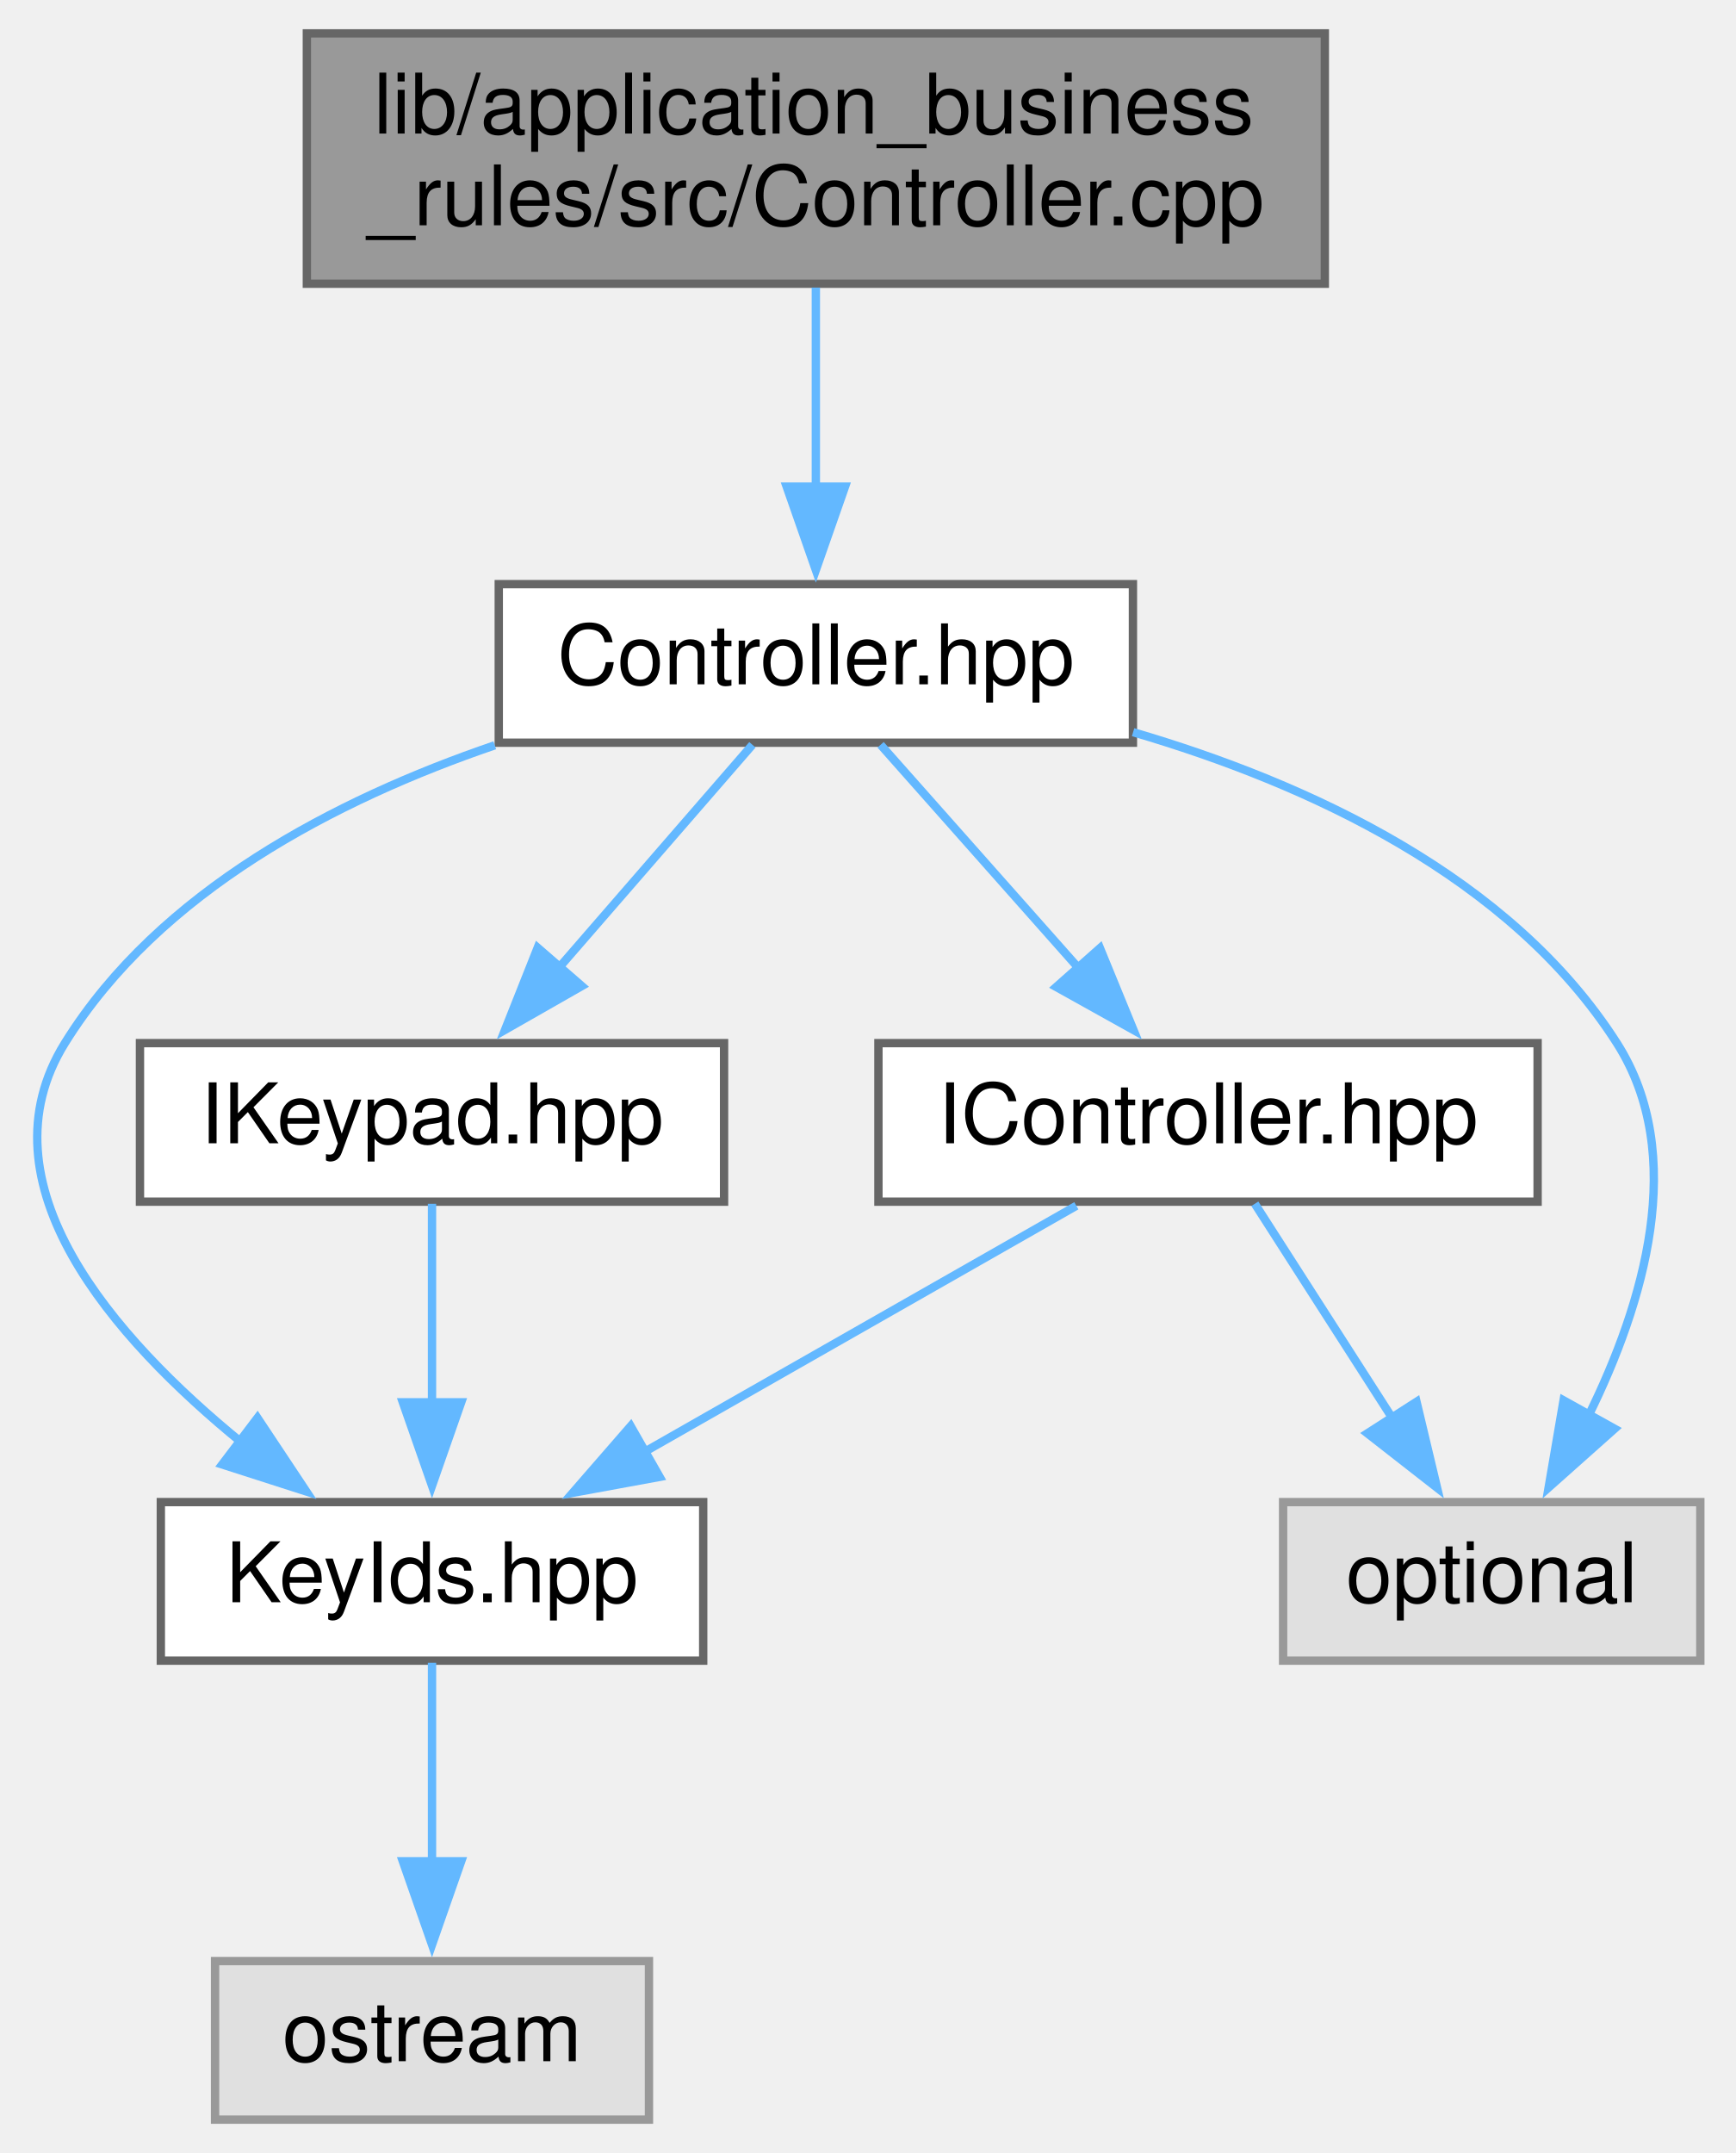
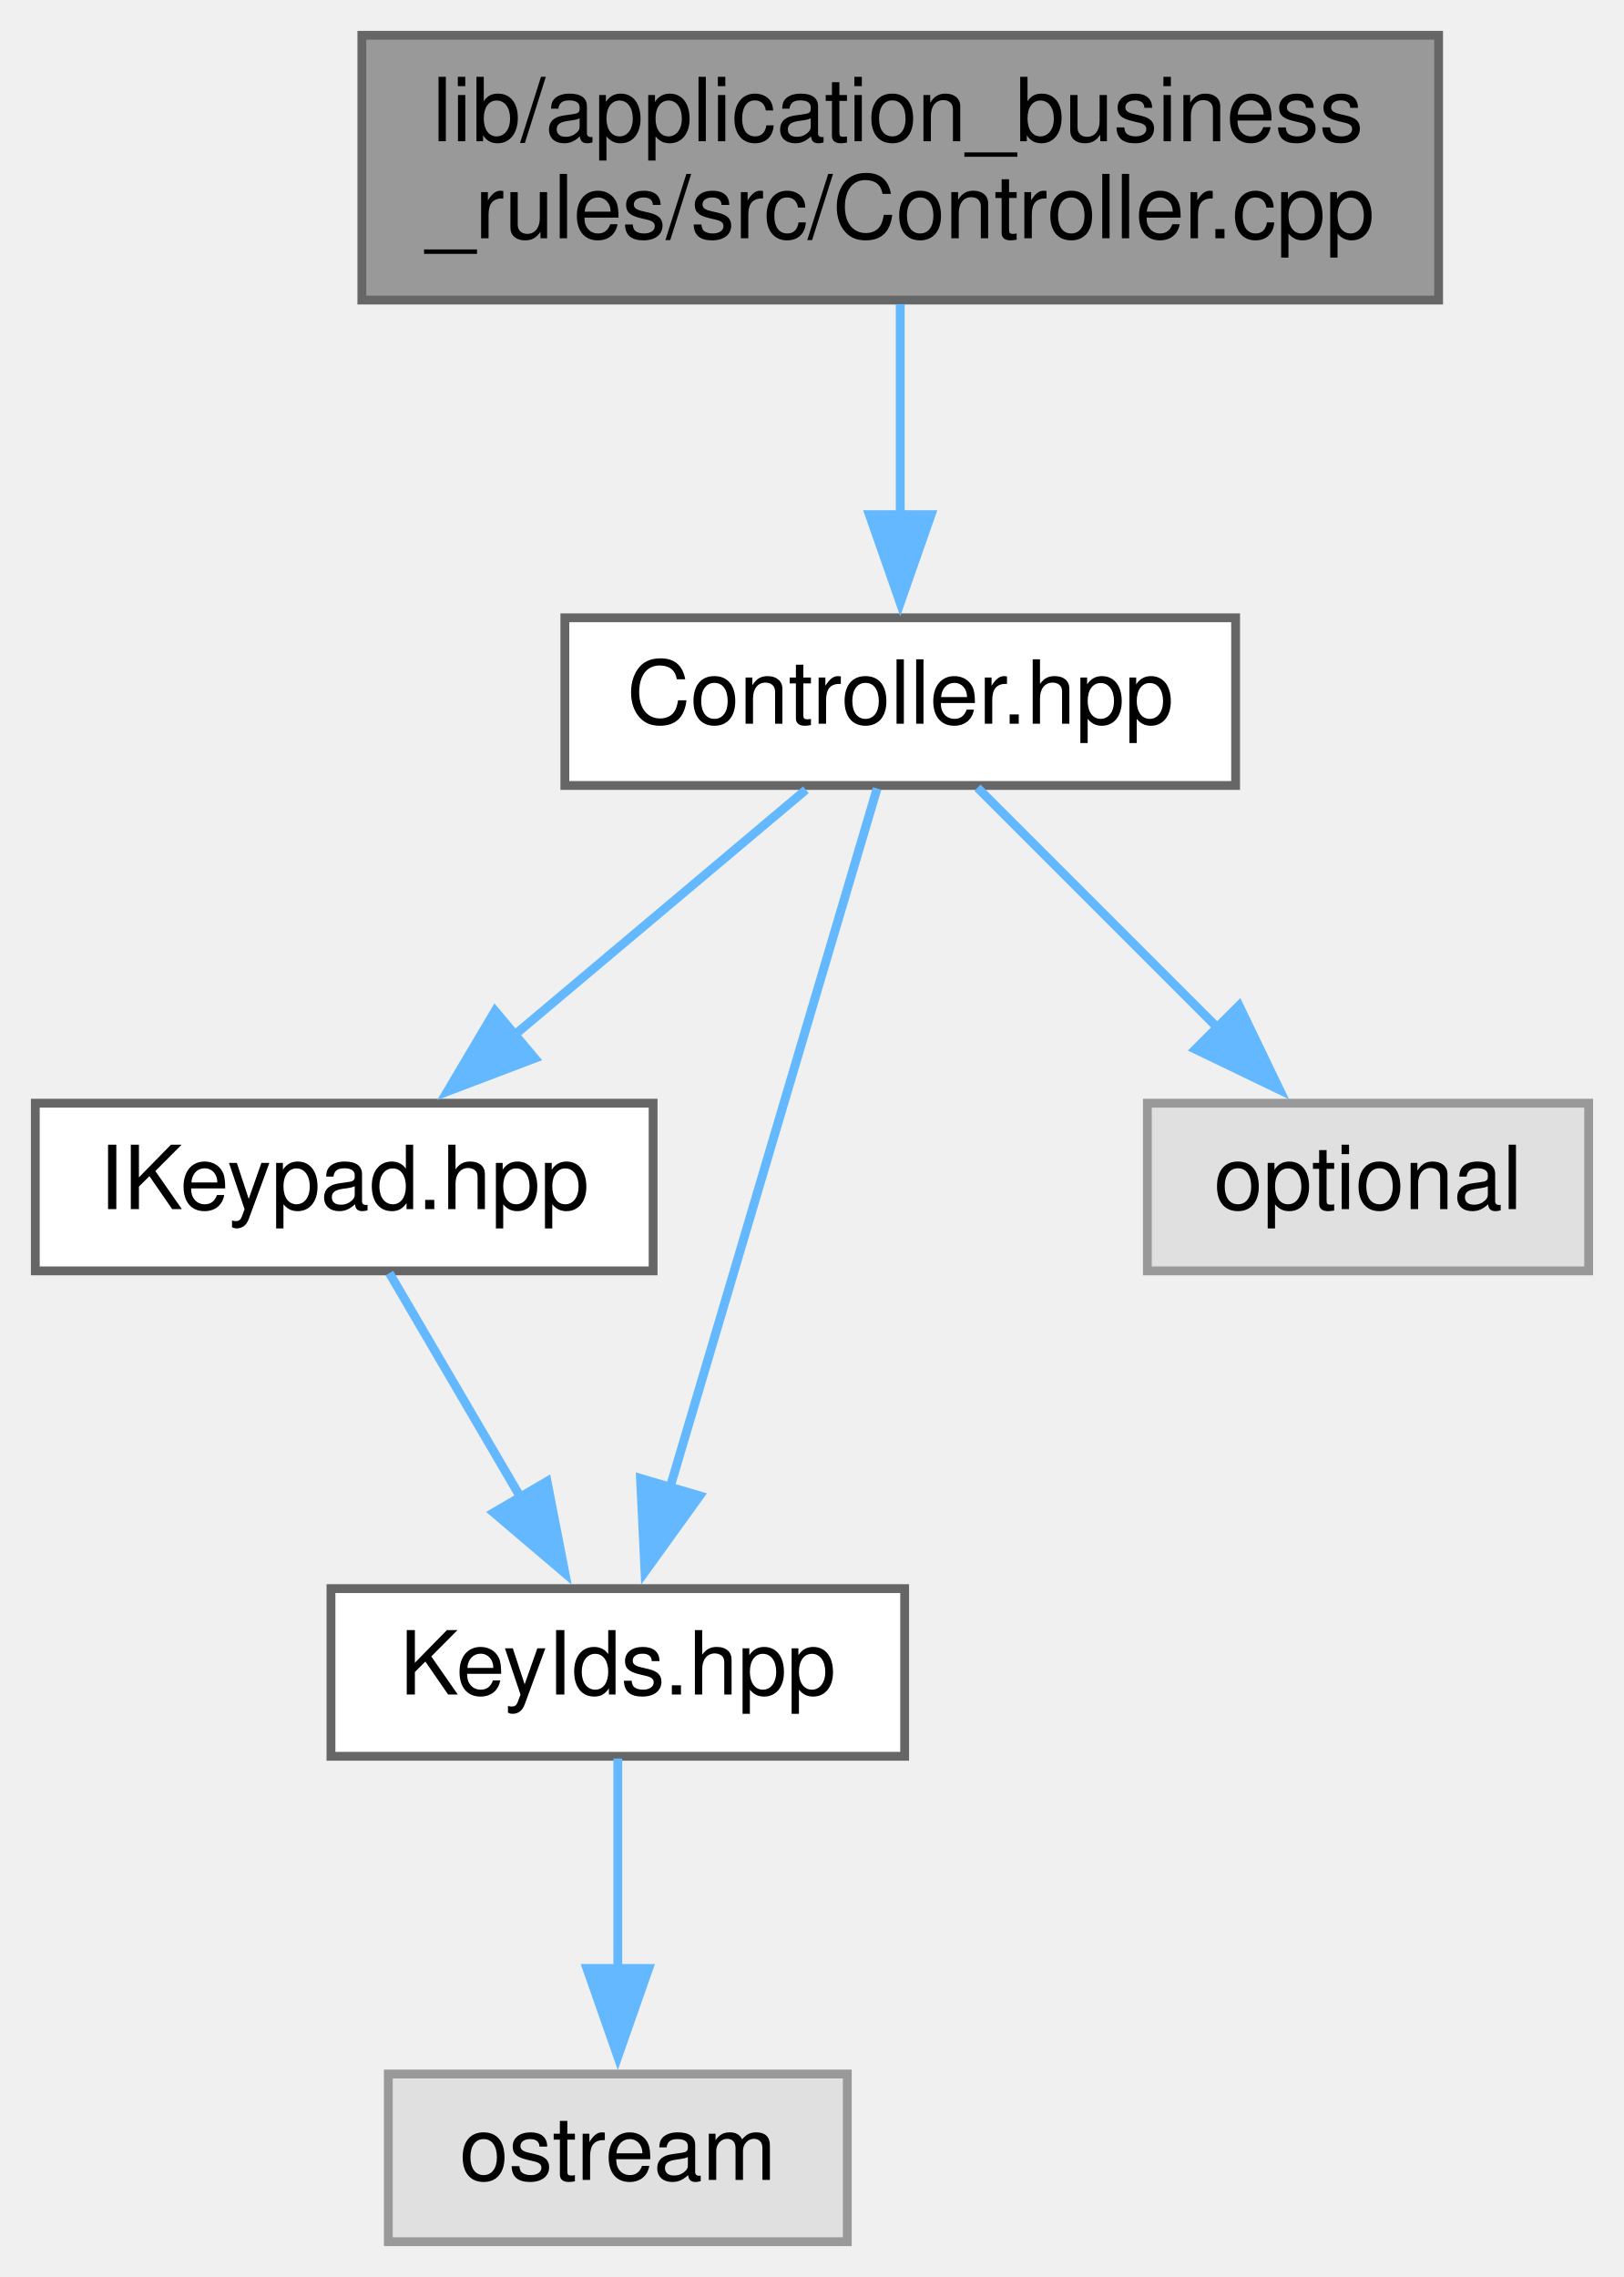
- <svg xmlns="http://www.w3.org/2000/svg" xmlns:xlink="http://www.w3.org/1999/xlink" width="208pt" height="258pt" viewBox="0.00 0.00 207.55 258.00">
+ <svg xmlns="http://www.w3.org/2000/svg" xmlns:xlink="http://www.w3.org/1999/xlink" width="184pt" height="258pt" viewBox="0.00 0.00 184.00 258.00">
  <g id="graph0" class="graph" transform="scale(1 1) rotate(0) translate(4 254)">
    <g id="node1" class="node">
      <g id="a_node1">
        <a xlink:title=" ">
-           <polygon fill="#999999" stroke="#666666" points="154.55,-250 32.55,-250 32.55,-220 154.55,-220 154.55,-250" />
-           <text text-anchor="start" x="40.55" y="-238" font-family="Helvetica,sans-Serif" font-size="10.00">lib/application_business</text>
-           <text text-anchor="middle" x="93.55" y="-227" font-family="Helvetica,sans-Serif" font-size="10.00">_rules/src/Controller.cpp</text>
+           <polygon fill="#999999" stroke="#666666" points="159,-250 37,-250 37,-220 159,-220 159,-250" />
+           <text text-anchor="start" x="45" y="-238" font-family="Helvetica,sans-Serif" font-size="10.00">lib/application_business</text>
+           <text text-anchor="middle" x="98" y="-227" font-family="Helvetica,sans-Serif" font-size="10.00">_rules/src/Controller.cpp</text>
        </a>
      </g>
    </g>
    <g id="node2" class="node">
      <g id="a_node2">
        <a xlink:href="Controller_8hpp.xhtml" target="_top" xlink:title=" ">
-           <polygon fill="white" stroke="#666666" points="131.55,-184 55.55,-184 55.55,-165 131.55,-165 131.55,-184" />
-           <text text-anchor="middle" x="93.55" y="-172" font-family="Helvetica,sans-Serif" font-size="10.00">Controller.hpp</text>
+           <polygon fill="white" stroke="#666666" points="136,-184 60,-184 60,-165 136,-165 136,-184" />
+           <text text-anchor="middle" x="98" y="-172" font-family="Helvetica,sans-Serif" font-size="10.00">Controller.hpp</text>
        </a>
      </g>
    </g>
    <g id="edge1" class="edge">
-       <path fill="none" stroke="#63b8ff" d="M93.55,-219.54C93.55,-212.34 93.55,-203.53 93.55,-195.68" />
-       <polygon fill="#63b8ff" stroke="#63b8ff" points="97.05,-195.69 93.55,-185.69 90.05,-195.69 97.05,-195.69" />
+       <path fill="none" stroke="#63b8ff" d="M98,-219.54C98,-212.34 98,-203.53 98,-195.68" />
+       <polygon fill="#63b8ff" stroke="#63b8ff" points="101.5,-195.69 98,-185.69 94.5,-195.69 101.5,-195.69" />
    </g>
    <g id="node3" class="node">
      <g id="a_node3">
-         <a xlink:href="IController_8hpp.xhtml" target="_top" xlink:title=" ">
-           <polygon fill="white" stroke="#666666" points="180.05,-129 101.05,-129 101.05,-110 180.05,-110 180.05,-129" />
-           <text text-anchor="middle" x="140.55" y="-117" font-family="Helvetica,sans-Serif" font-size="10.00">IController.hpp</text>
+         <a xlink:href="IKeypad_8hpp.xhtml" target="_top" xlink:title=" ">
+           <polygon fill="white" stroke="#666666" points="70,-129 0,-129 0,-110 70,-110 70,-129" />
+           <text text-anchor="middle" x="35" y="-117" font-family="Helvetica,sans-Serif" font-size="10.00">IKeypad.hpp</text>
        </a>
      </g>
    </g>
    <g id="edge2" class="edge">
-       <path fill="none" stroke="#63b8ff" d="M101.31,-164.75C107.74,-157.5 117.06,-146.98 125.01,-138.02" />
-       <polygon fill="#63b8ff" stroke="#63b8ff" points="127.6,-140.38 131.62,-130.57 122.36,-135.73 127.6,-140.38" />
+       <path fill="none" stroke="#63b8ff" d="M87.31,-164.51C78.3,-156.93 65.17,-145.88 54.32,-136.75" />
+       <polygon fill="#63b8ff" stroke="#63b8ff" points="56.59,-134.09 46.69,-130.33 52.09,-139.45 56.59,-134.09" />
    </g>
    <g id="node4" class="node">
      <g id="a_node4">
        <a xlink:href="KeyIds_8hpp.xhtml" target="_top" xlink:title=" ">
-           <polygon fill="white" stroke="#666666" points="80.05,-74 15.05,-74 15.05,-55 80.05,-55 80.05,-74" />
-           <text text-anchor="middle" x="47.55" y="-62" font-family="Helvetica,sans-Serif" font-size="10.00">KeyIds.hpp</text>
+           <polygon fill="white" stroke="#666666" points="98.5,-74 33.5,-74 33.5,-55 98.5,-55 98.5,-74" />
+           <text text-anchor="middle" x="66" y="-62" font-family="Helvetica,sans-Serif" font-size="10.00">KeyIds.hpp</text>
        </a>
      </g>
    </g>
-     <g id="edge8" class="edge">
-       <path fill="none" stroke="#63b8ff" d="M55.07,-164.69C36.08,-158.2 14.86,-147.21 3.55,-129 -6.86,-112.24 9.23,-93.77 24.79,-81.09" />
-       <polygon fill="#63b8ff" stroke="#63b8ff" points="26.63,-84.09 32.49,-75.27 22.4,-78.51 26.63,-84.09" />
+     <g id="edge5" class="edge">
+       <path fill="none" stroke="#63b8ff" d="M95.38,-164.66C90.27,-147.42 78.86,-108.9 71.86,-85.27" />
+       <polygon fill="#63b8ff" stroke="#63b8ff" points="75.28,-84.51 69.08,-75.91 68.57,-86.49 75.28,-84.51" />
    </g>
    <g id="node6" class="node">
      <g id="a_node6">
        <a xlink:title=" ">
-           <polygon fill="#e0e0e0" stroke="#999999" points="199.55,-74 149.55,-74 149.55,-55 199.55,-55 199.55,-74" />
-           <text text-anchor="middle" x="174.55" y="-62" font-family="Helvetica,sans-Serif" font-size="10.00">optional</text>
-         </a>
-       </g>
-     </g>
-     <g id="edge9" class="edge">
-       <path fill="none" stroke="#63b8ff" d="M131.57,-166.26C152.52,-160.12 176.79,-148.97 189.55,-129 198.12,-115.57 192.75,-97.74 186.17,-84.39" />
-       <polygon fill="#63b8ff" stroke="#63b8ff" points="189.28,-82.79 181.37,-75.75 183.16,-86.19 189.28,-82.79" />
-     </g>
-     <g id="node7" class="node">
-       <g id="a_node7">
-         <a xlink:href="IKeypad_8hpp.xhtml" target="_top" xlink:title=" ">
-           <polygon fill="white" stroke="#666666" points="82.55,-129 12.55,-129 12.55,-110 82.55,-110 82.55,-129" />
-           <text text-anchor="middle" x="47.55" y="-117" font-family="Helvetica,sans-Serif" font-size="10.00">IKeypad.hpp</text>
+           <polygon fill="#e0e0e0" stroke="#999999" points="176,-129 126,-129 126,-110 176,-110 176,-129" />
+           <text text-anchor="middle" x="151" y="-117" font-family="Helvetica,sans-Serif" font-size="10.00">optional</text>
        </a>
      </g>
    </g>
    <g id="edge6" class="edge">
-       <path fill="none" stroke="#63b8ff" d="M85.95,-164.75C79.67,-157.5 70.54,-146.98 62.75,-138.02" />
-       <polygon fill="#63b8ff" stroke="#63b8ff" points="65.5,-135.84 56.3,-130.59 60.21,-140.43 65.5,-135.84" />
+       <path fill="none" stroke="#63b8ff" d="M106.75,-164.75C114.15,-157.35 124.96,-146.54 134.05,-137.45" />
+       <polygon fill="#63b8ff" stroke="#63b8ff" points="136.39,-140.06 140.99,-130.51 131.44,-135.11 136.39,-140.06" />
    </g>
    <g id="edge3" class="edge">
-       <path fill="none" stroke="#63b8ff" d="M124.77,-109.51C110.53,-101.39 89.31,-89.3 72.72,-79.85" />
-       <polygon fill="#63b8ff" stroke="#63b8ff" points="74.83,-77.02 64.41,-75.11 71.36,-83.1 74.83,-77.02" />
-     </g>
-     <g id="edge5" class="edge">
-       <path fill="none" stroke="#63b8ff" d="M146.16,-109.75C150.66,-102.73 157.14,-92.64 162.76,-83.87" />
-       <polygon fill="#63b8ff" stroke="#63b8ff" points="165.54,-86.02 168,-75.72 159.65,-82.24 165.54,-86.02" />
+       <path fill="none" stroke="#63b8ff" d="M40.12,-109.75C44.18,-102.81 49.99,-92.86 55.09,-84.16" />
+       <polygon fill="#63b8ff" stroke="#63b8ff" points="57.98,-86.15 60.01,-75.75 51.94,-82.61 57.98,-86.15" />
    </g>
    <g id="node5" class="node">
      <g id="a_node5">
        <a xlink:title=" ">
-           <polygon fill="#e0e0e0" stroke="#999999" points="73.55,-19 21.55,-19 21.55,0 73.55,0 73.55,-19" />
-           <text text-anchor="middle" x="47.55" y="-7" font-family="Helvetica,sans-Serif" font-size="10.00">ostream</text>
+           <polygon fill="#e0e0e0" stroke="#999999" points="92,-19 40,-19 40,0 92,0 92,-19" />
+           <text text-anchor="middle" x="66" y="-7" font-family="Helvetica,sans-Serif" font-size="10.00">ostream</text>
        </a>
      </g>
    </g>
    <g id="edge4" class="edge">
-       <path fill="none" stroke="#63b8ff" d="M47.55,-54.75C47.55,-48.27 47.55,-39.16 47.55,-30.9" />
-       <polygon fill="#63b8ff" stroke="#63b8ff" points="51.05,-30.96 47.55,-20.96 44.05,-30.96 51.05,-30.96" />
-     </g>
-     <g id="edge7" class="edge">
-       <path fill="none" stroke="#63b8ff" d="M47.55,-109.75C47.55,-103.27 47.55,-94.16 47.55,-85.9" />
-       <polygon fill="#63b8ff" stroke="#63b8ff" points="51.05,-85.96 47.55,-75.96 44.05,-85.96 51.05,-85.96" />
+       <path fill="none" stroke="#63b8ff" d="M66,-54.75C66,-48.27 66,-39.16 66,-30.9" />
+       <polygon fill="#63b8ff" stroke="#63b8ff" points="69.5,-30.96 66,-20.96 62.5,-30.96 69.5,-30.96" />
    </g>
  </g>
</svg>
